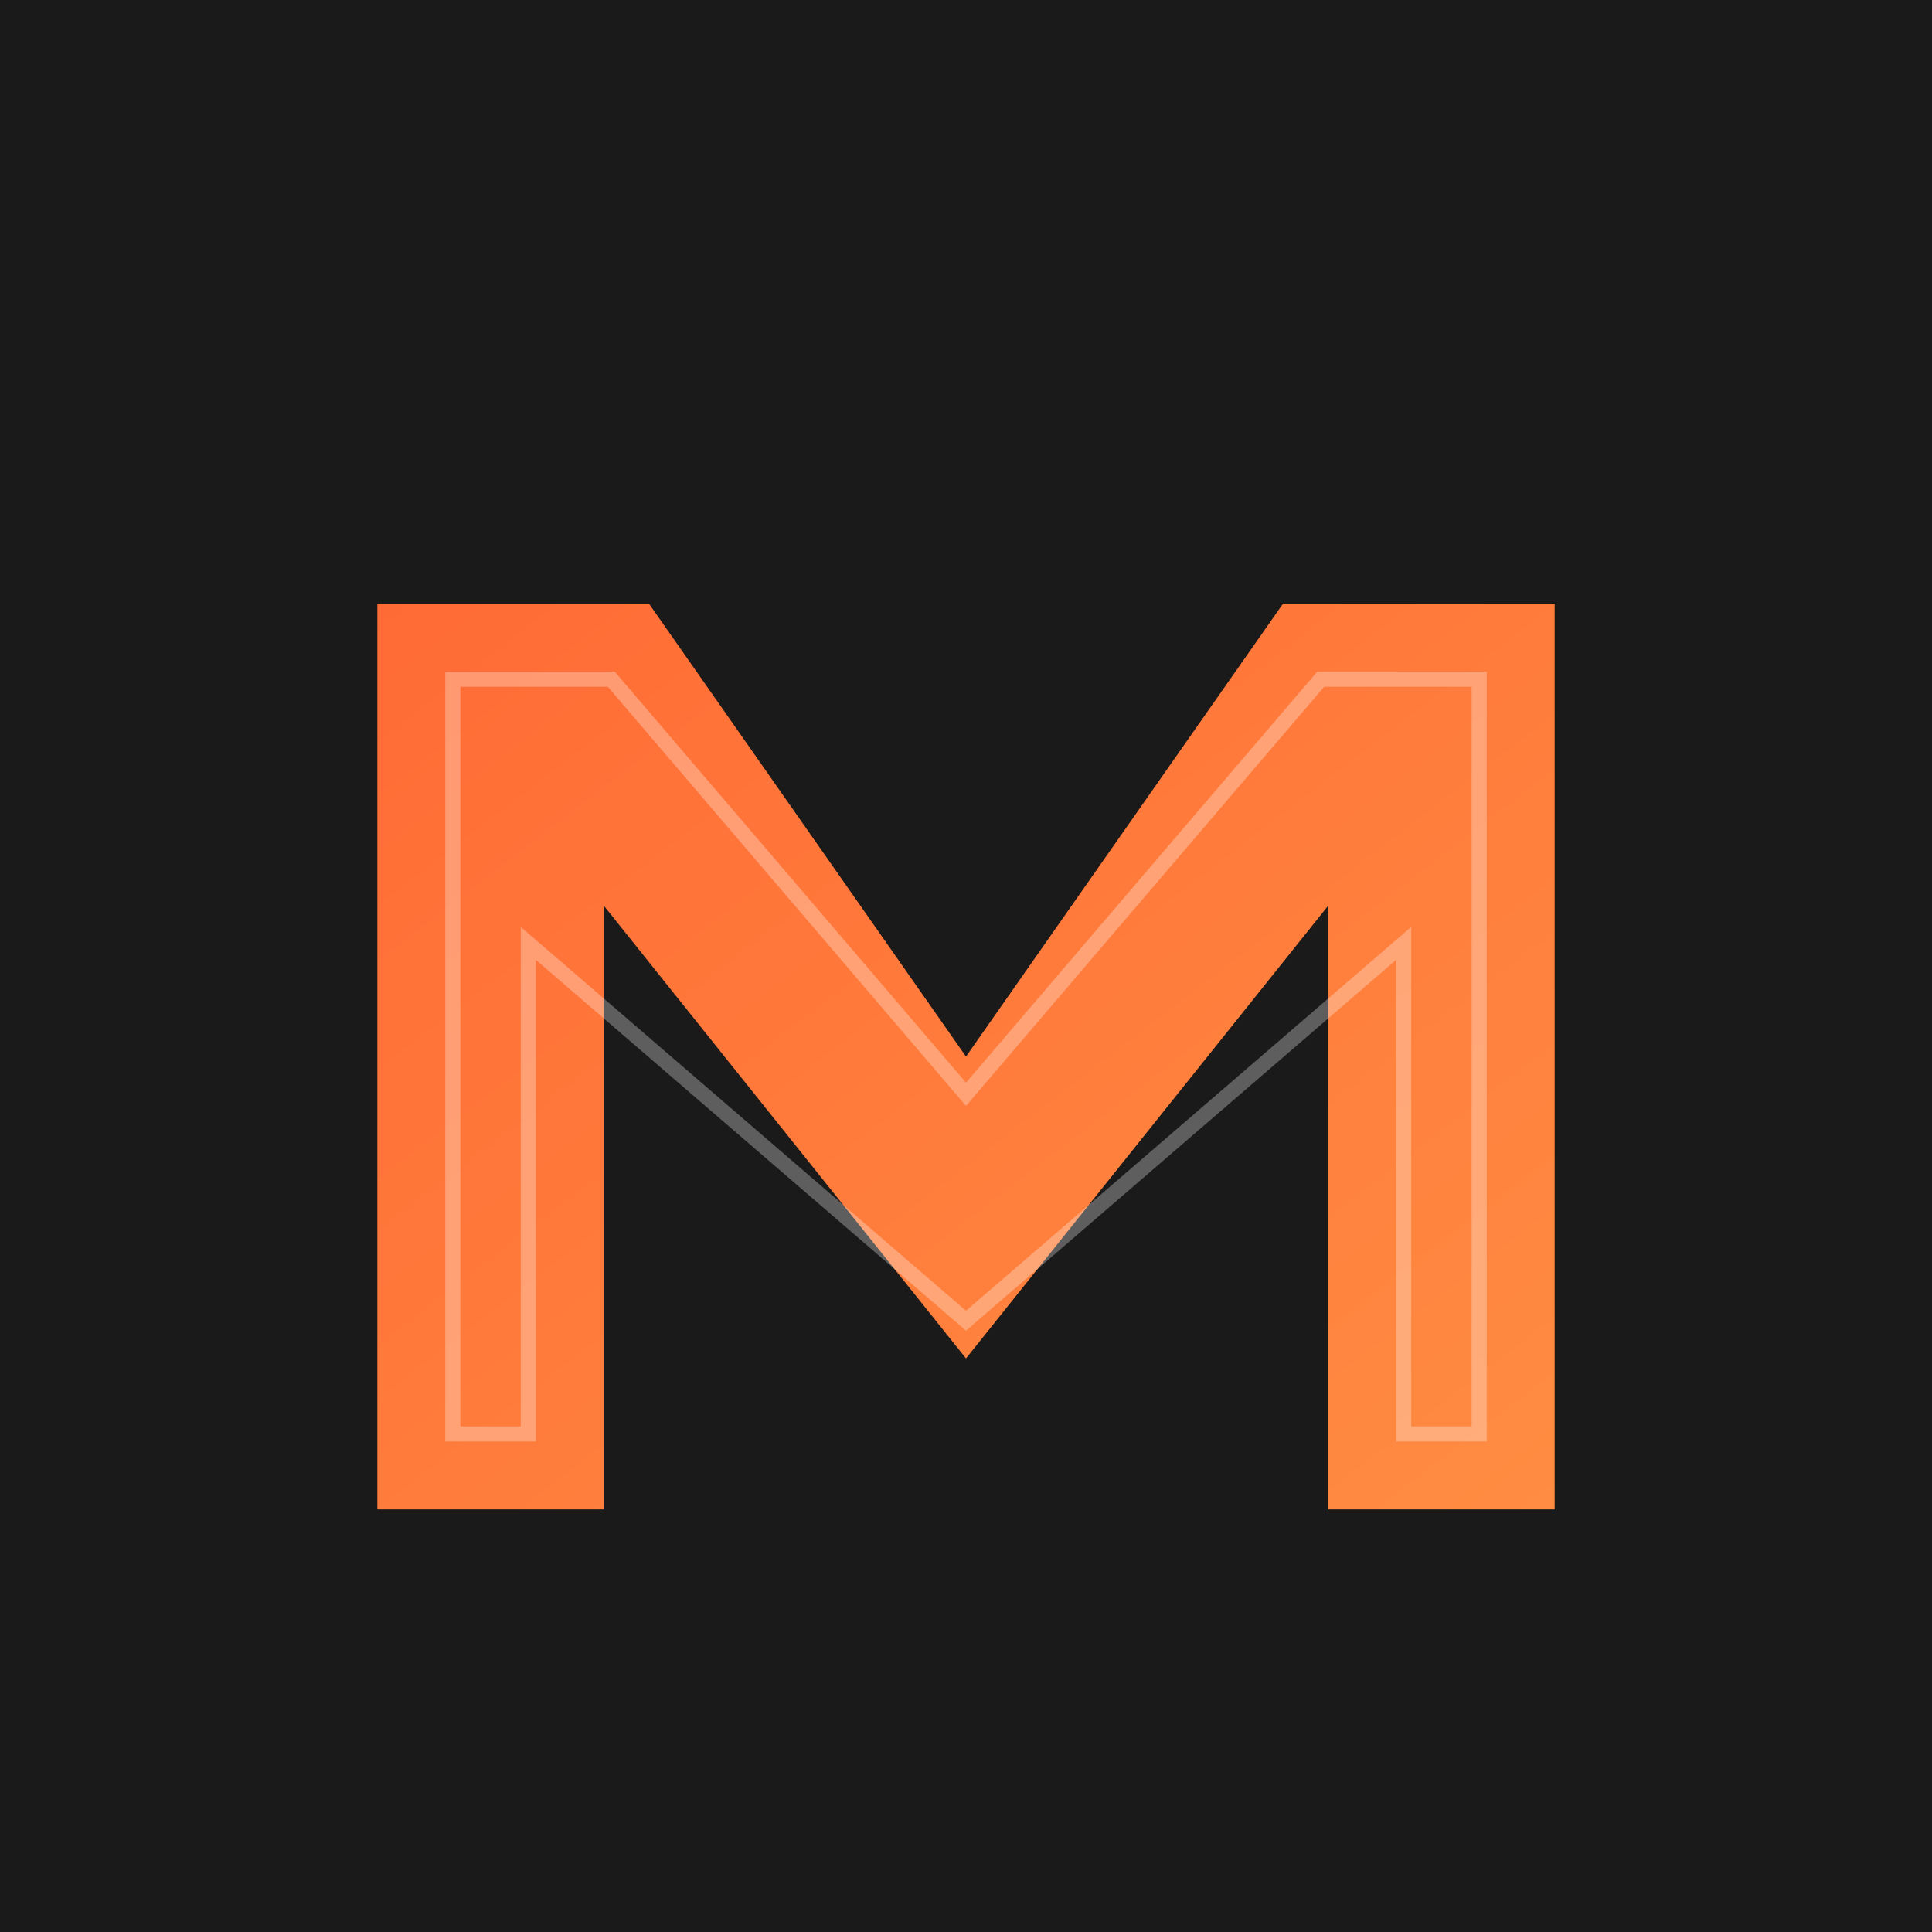
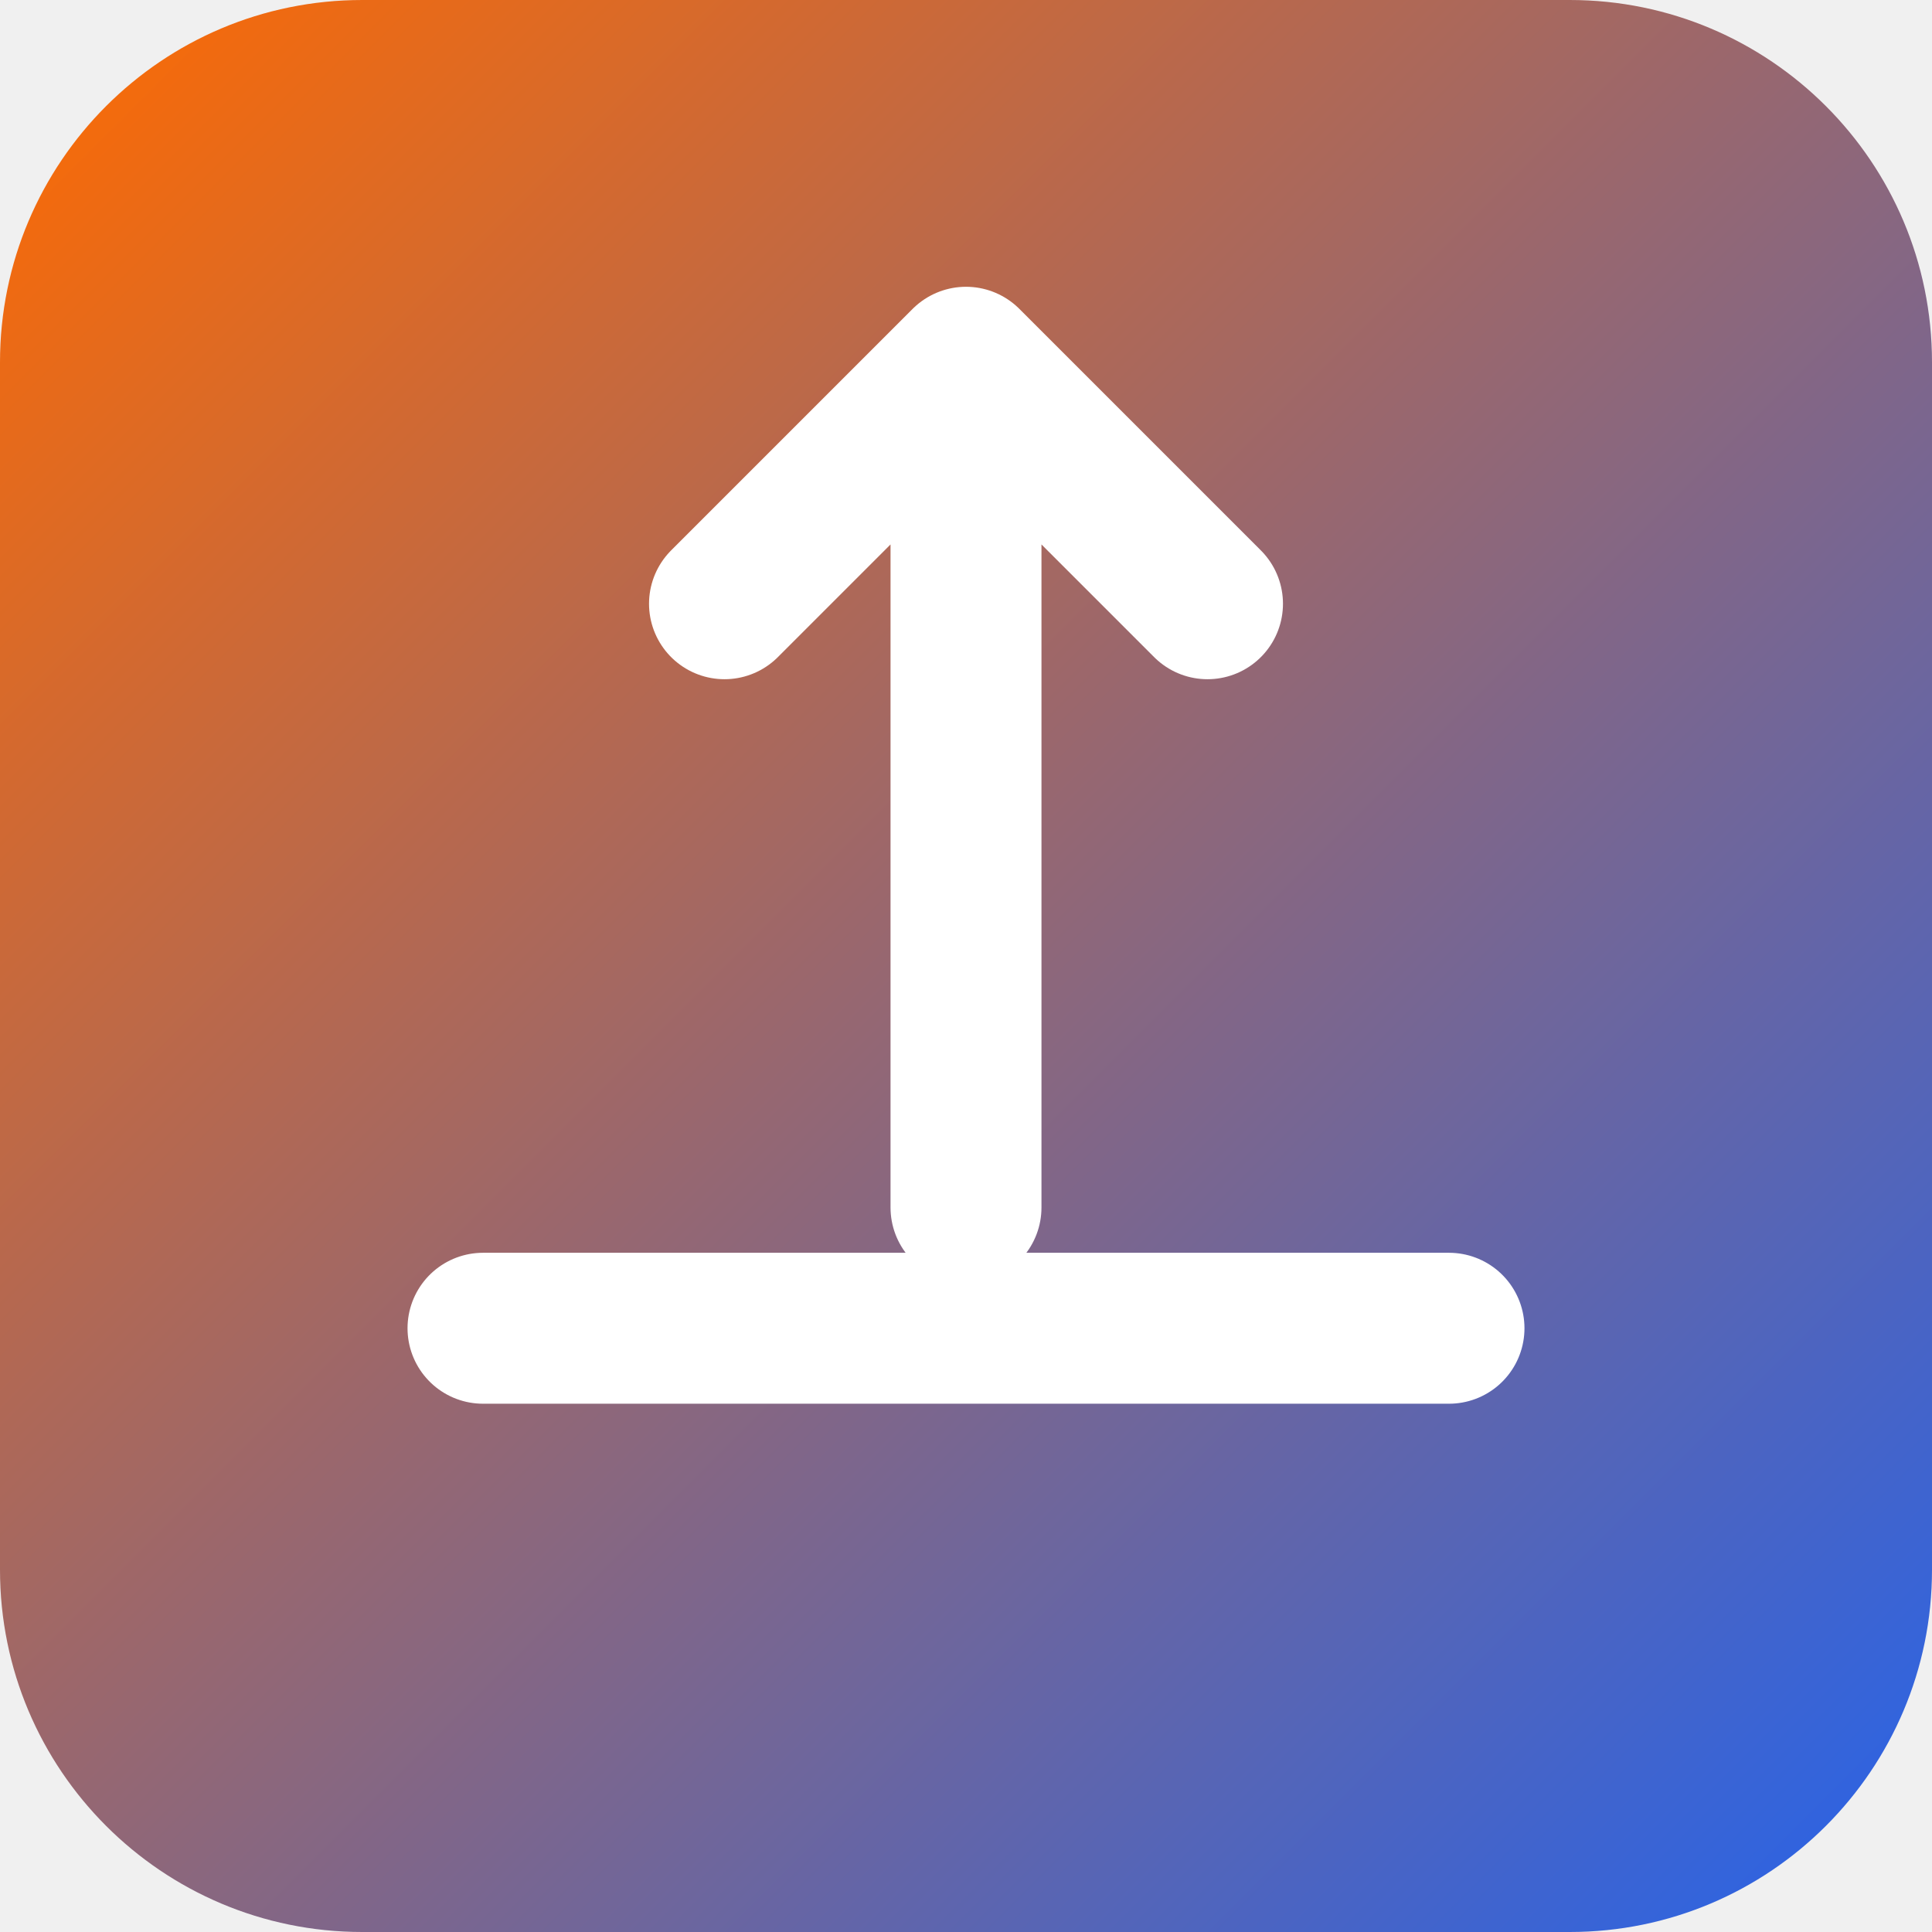
- <svg xmlns="http://www.w3.org/2000/svg" viewBox="0 0 256 256">
+ <svg xmlns="http://www.w3.org/2000/svg" width="32" height="32" viewBox="0 0 32 32" fill="none">
+   <rect width="32" height="32" rx="6" fill="url(#gradient)" />
+   <path d="M12 10L16 6L20 10M16 6V20M8 22H24" stroke="white" stroke-width="2.5" stroke-linecap="round" stroke-linejoin="round" />
  <defs>
-     <linearGradient id="orangeGrad" x1="0%" y1="0%" x2="100%" y2="100%">
-       <stop offset="0%" style="stop-color:#ff6b35;stop-opacity:1" />
-       <stop offset="100%" style="stop-color:#ff8c42;stop-opacity:1" />
+     <linearGradient id="gradient" x1="0" y1="0" x2="32" y2="32" gradientUnits="userSpaceOnUse">
+       <stop stop-color="#FF6B00" />
+       <stop offset="1" stop-color="#2563EB" />
    </linearGradient>
  </defs>
-   <rect width="256" height="256" fill="#1a1a1a" />
-   <path d="M 50 80 L 50 200 L 80 200 L 80 120 L 128 180 L 176 120 L 176 200 L 206 200 L 206 80 L 170 80 L 128 140 L 86 80 Z" fill="url(#orangeGrad)" />
-   <path d="M 60 90 L 60 190 L 70 190 L 70 125 L 128 175 L 186 125 L 186 190 L 196 190 L 196 90 L 175 90 L 128 145 L 81 90 Z" fill="none" stroke="#fff" stroke-width="2" opacity="0.3" />
</svg>
